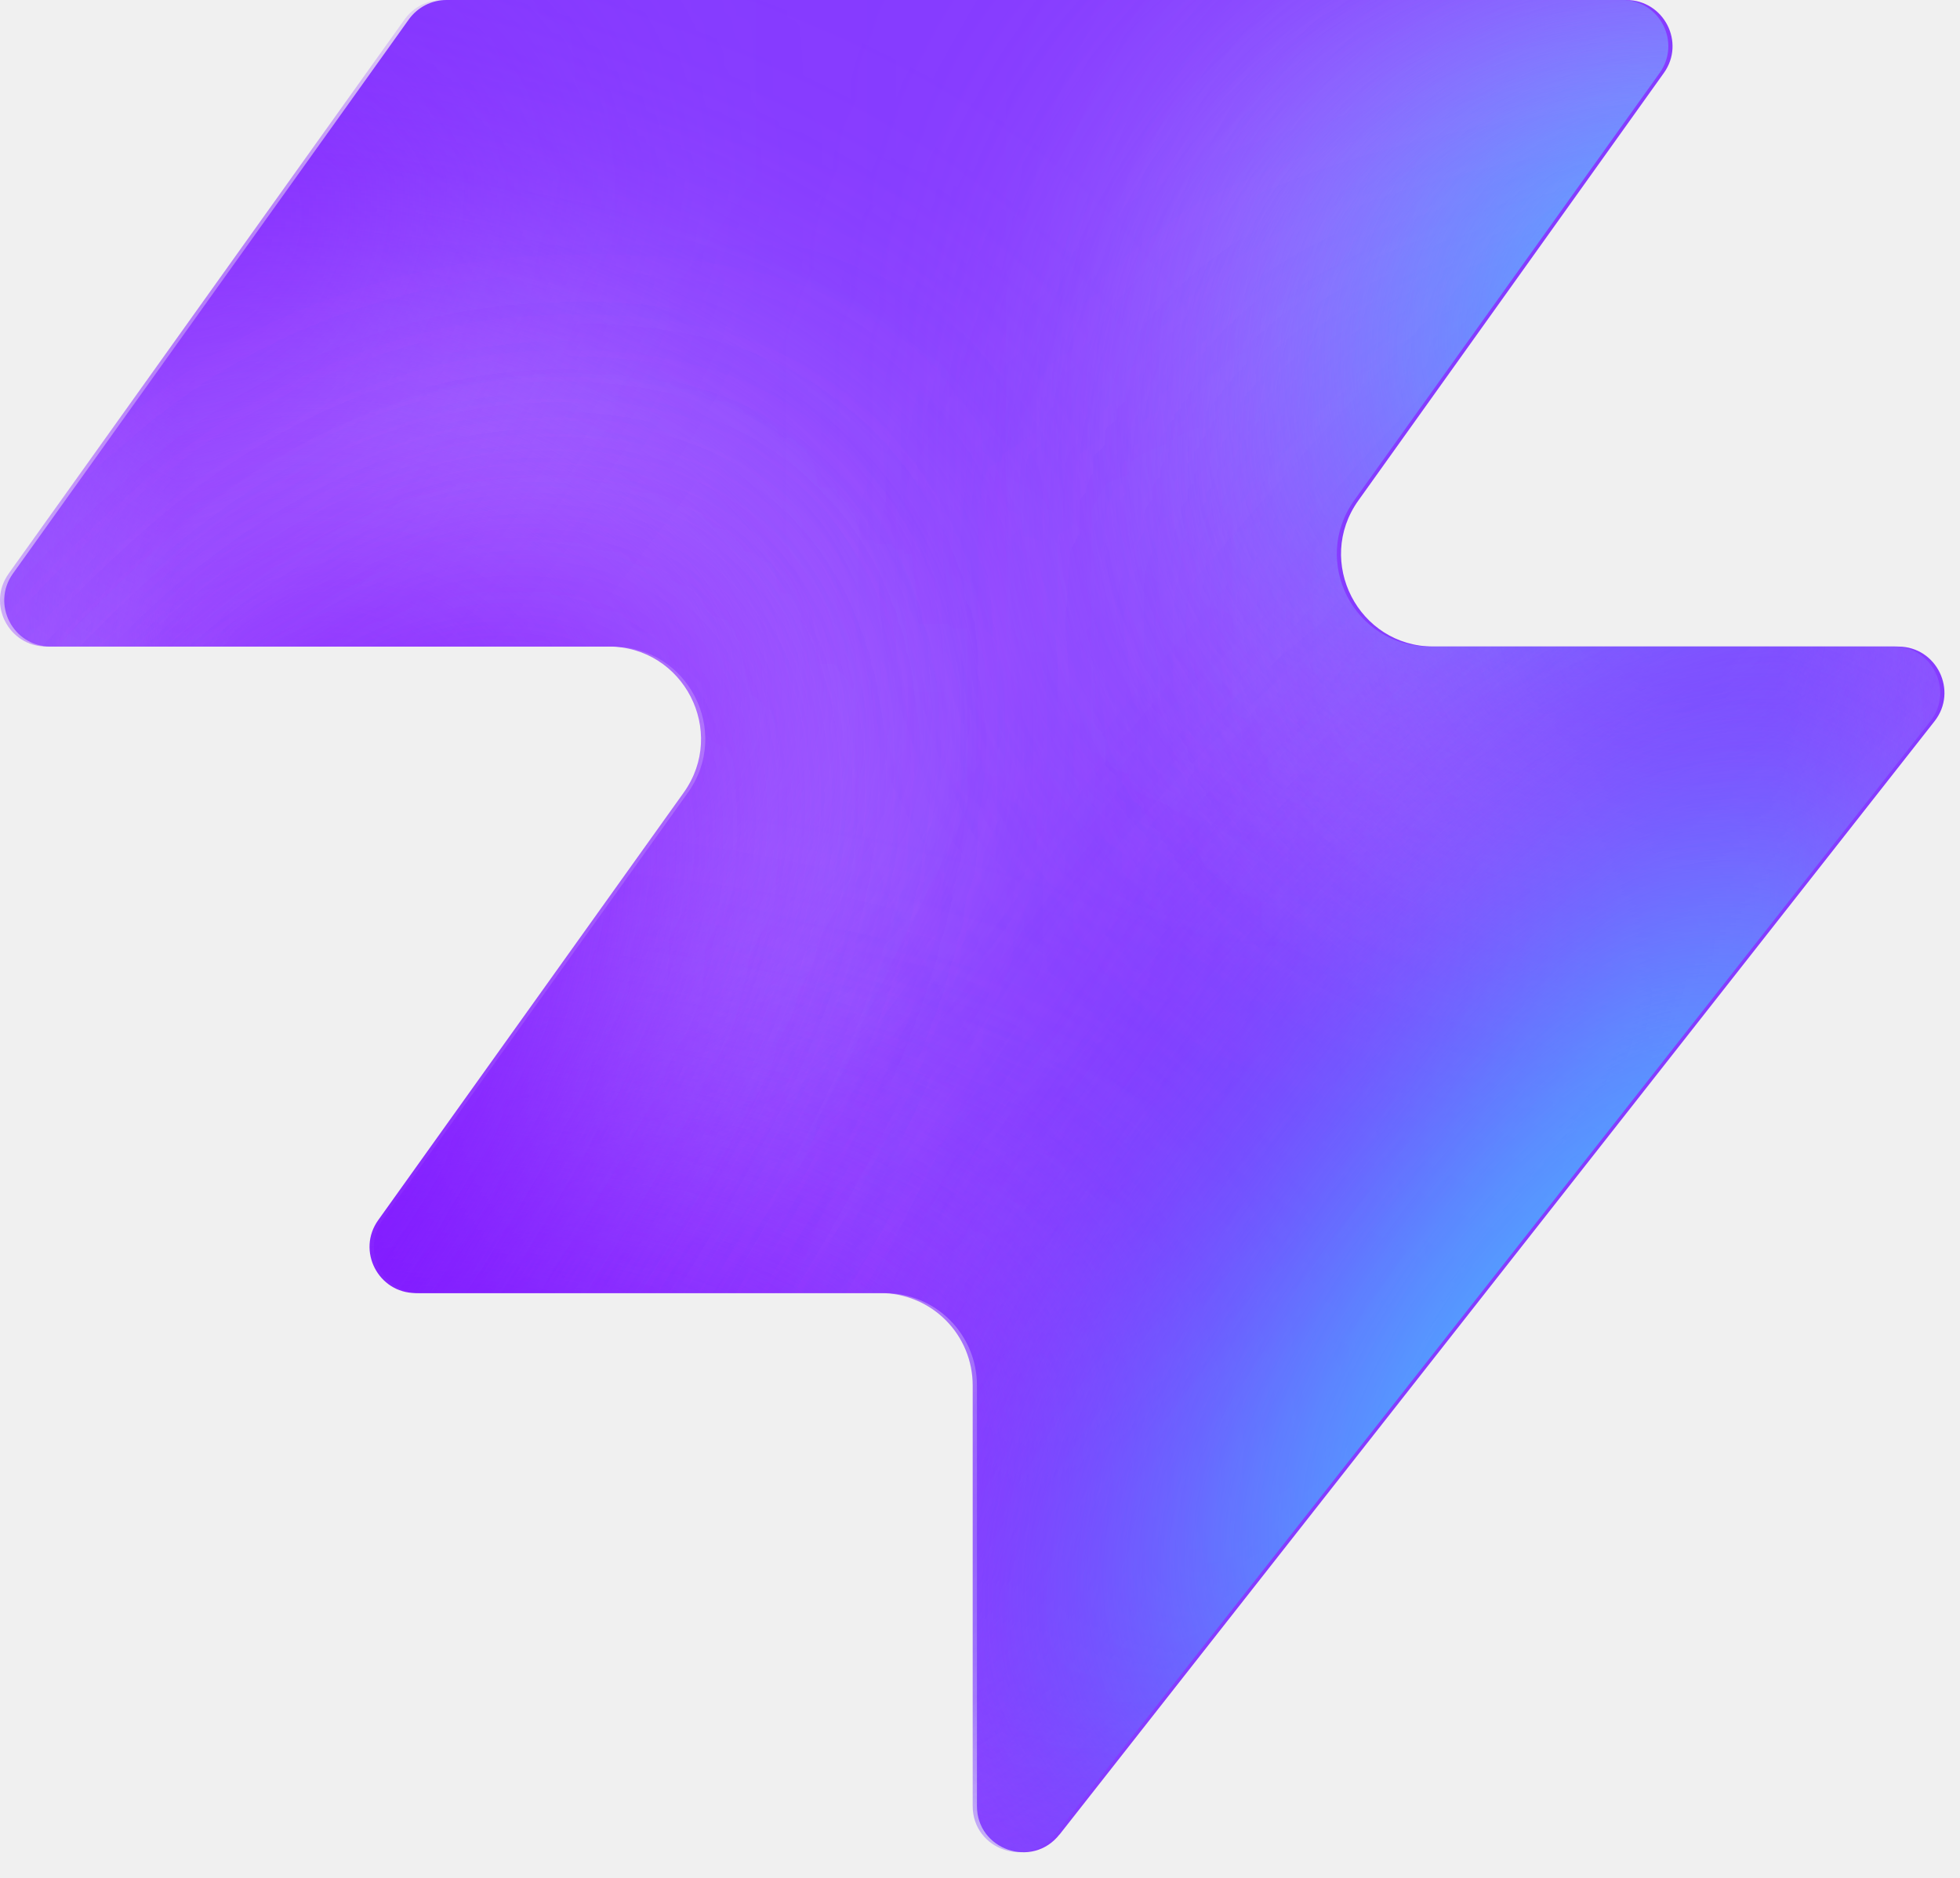
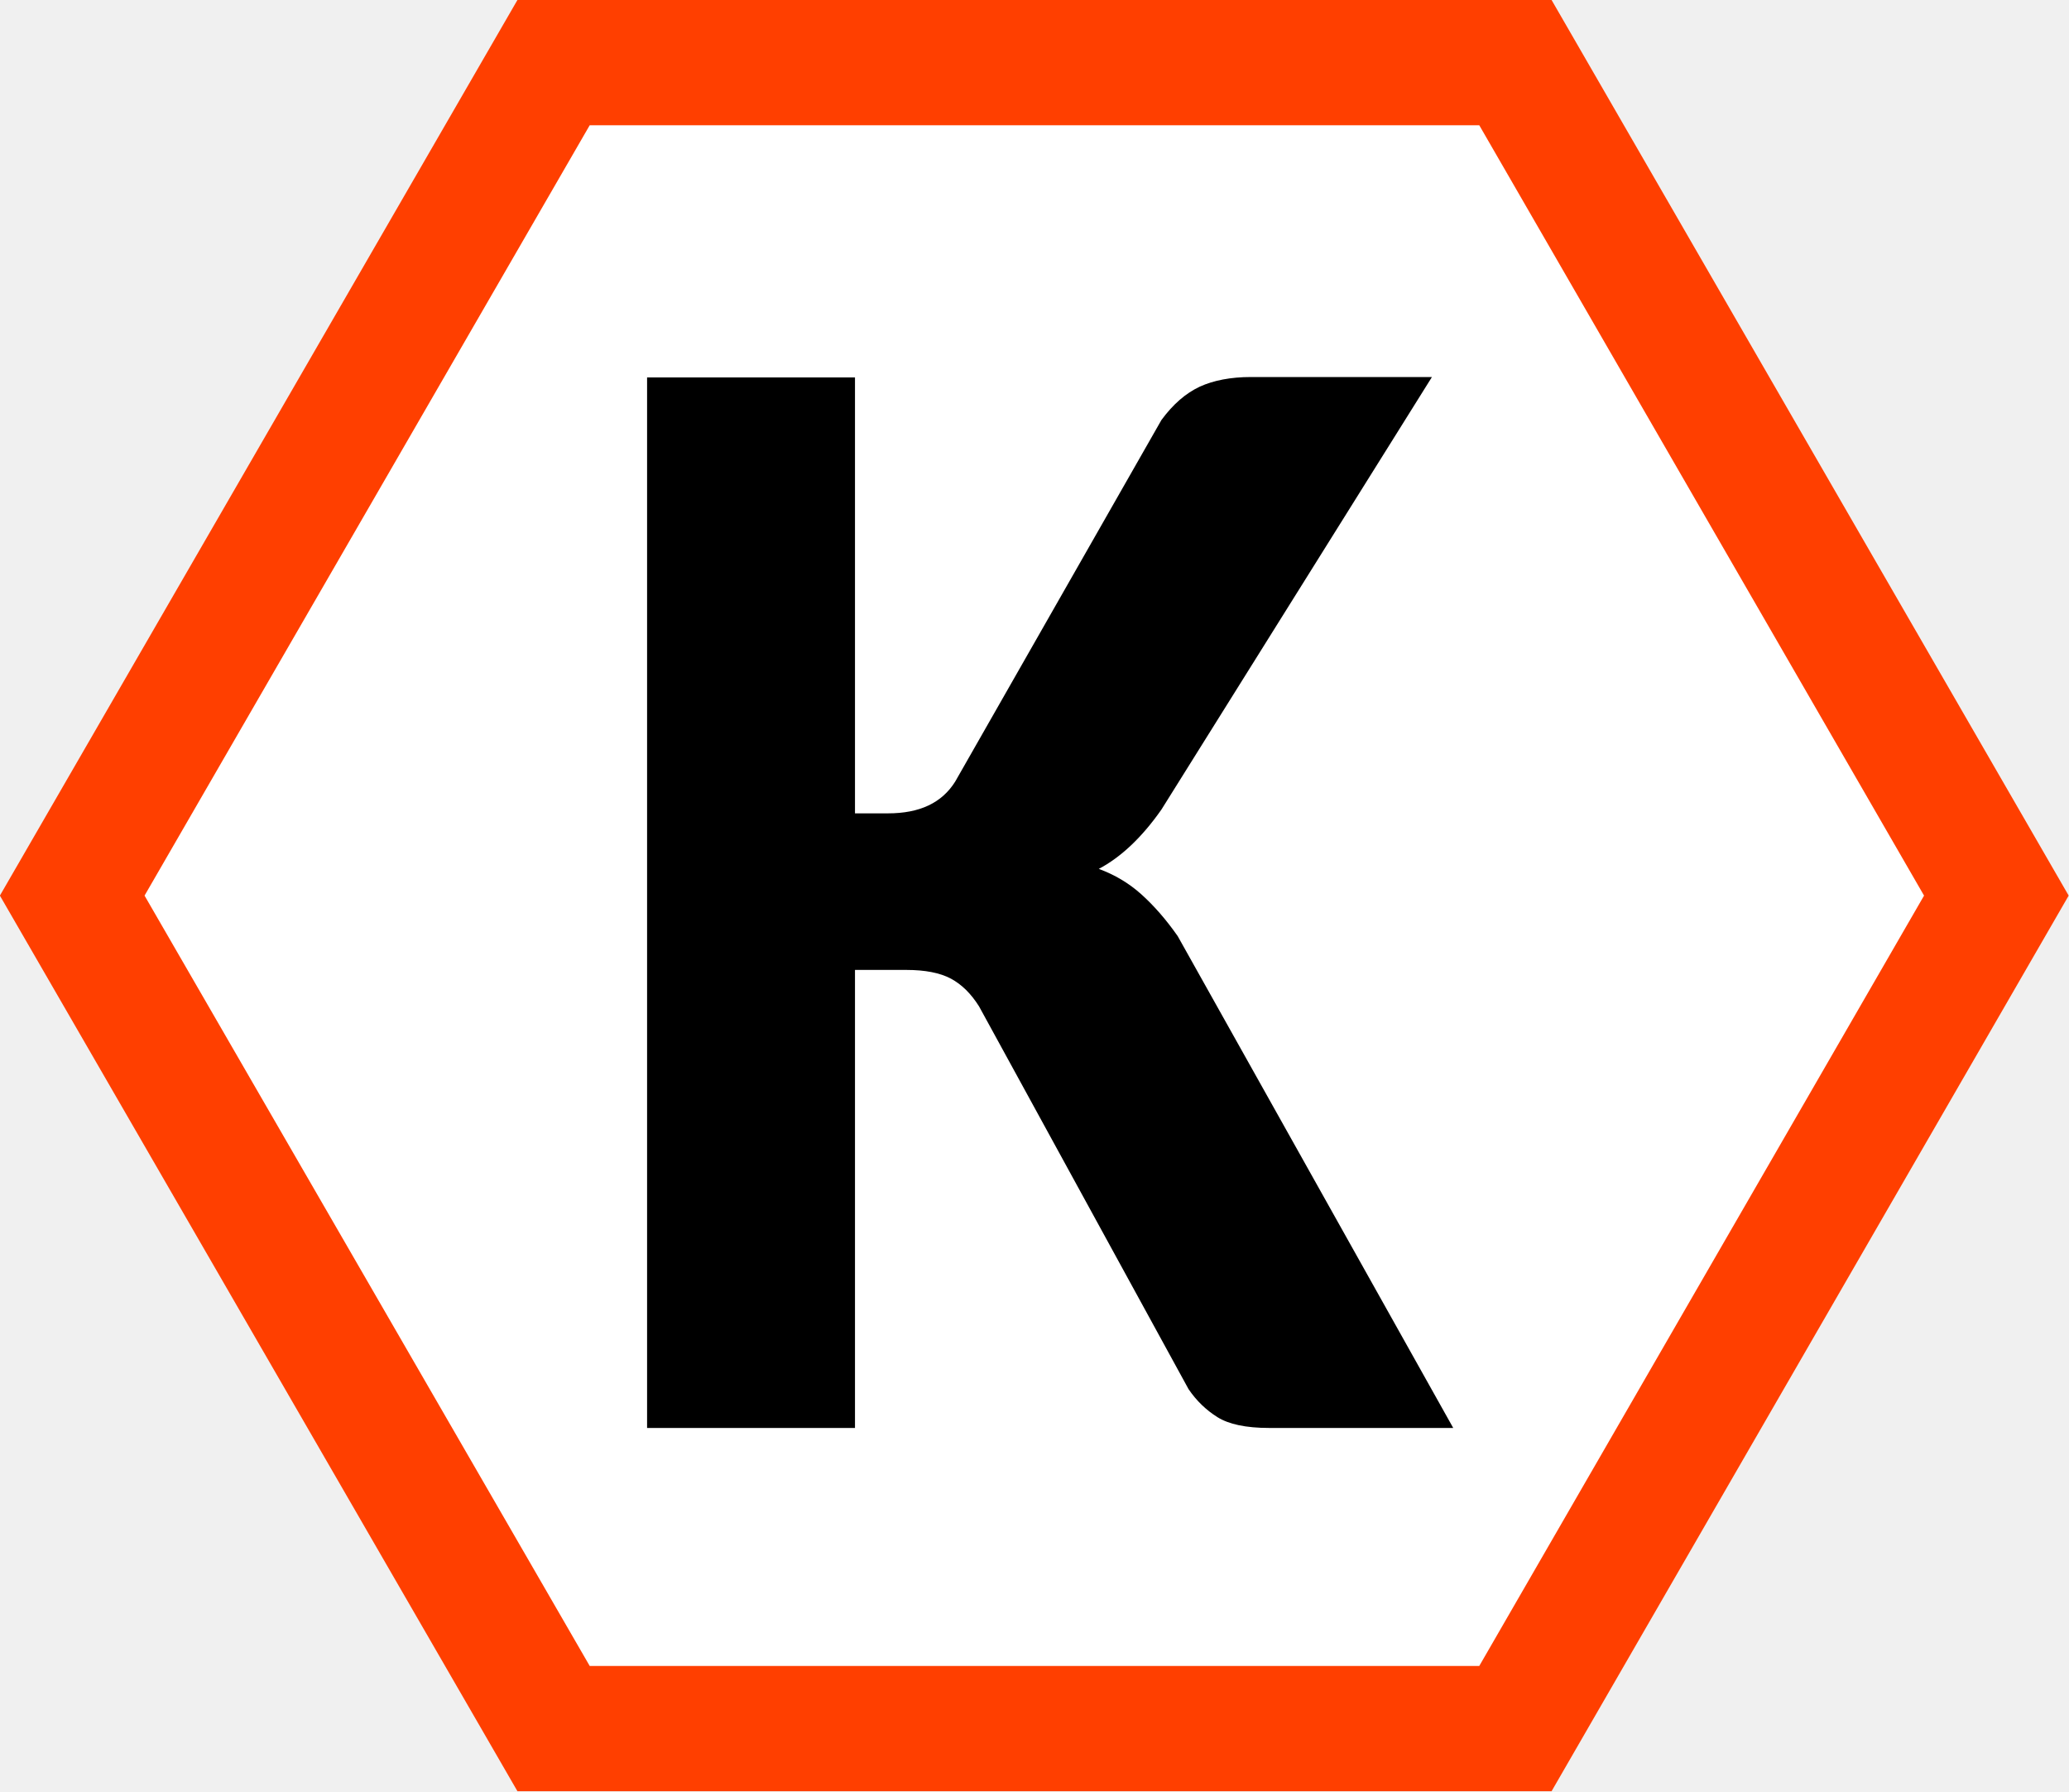
- <svg xmlns="http://www.w3.org/2000/svg" width="48" height="46" fill="none" viewBox="0 0 48 46">
-   <path fill="#863bff" d="M25.946 44.938c-.664.845-2.021.375-2.021-.698V33.937a2.26 2.26 0 0 0-2.262-2.262H10.287c-.92 0-1.456-1.04-.92-1.788l7.48-10.471c1.07-1.497 0-3.578-1.842-3.578H1.237c-.92 0-1.456-1.04-.92-1.788L10.013.474c.214-.297.556-.474.92-.474h28.894c.92 0 1.456 1.04.92 1.788l-7.48 10.471c-1.07 1.498 0 3.579 1.842 3.579h11.377c.943 0 1.473 1.088.89 1.83L25.947 44.94z" style="fill:#863bff;fill:color(display-p3 .525 .23 1);fill-opacity:1" />
-   <mask id="a" width="48" height="46" x="0" y="0" maskUnits="userSpaceOnUse" style="mask-type:alpha">
-     <path fill="#000" d="M25.842 44.938c-.664.844-2.021.375-2.021-.698V33.937a2.26 2.26 0 0 0-2.262-2.262H10.183c-.92 0-1.456-1.04-.92-1.788l7.48-10.471c1.07-1.498 0-3.579-1.842-3.579H1.133c-.92 0-1.456-1.04-.92-1.787L9.91.473c.214-.297.556-.474.92-.474h28.894c.92 0 1.456 1.04.92 1.788l-7.48 10.471c-1.07 1.498 0 3.578 1.842 3.578h11.377c.943 0 1.473 1.088.89 1.832L25.843 44.94z" style="fill:#000;fill-opacity:1" />
-   </mask>
-   <g mask="url(#a)">
-     <g filter="url(#b)">
-       <ellipse cx="5.508" cy="14.704" fill="#ede6ff" rx="5.508" ry="14.704" style="fill:#ede6ff;fill:color(display-p3 .927 .903 1);fill-opacity:1" transform="matrix(.00324 1 1 -.00324 -4.47 31.516)" />
-     </g>
-     <g filter="url(#c)">
-       <ellipse cx="10.399" cy="29.851" fill="#ede6ff" rx="10.399" ry="29.851" style="fill:#ede6ff;fill:color(display-p3 .927 .903 1);fill-opacity:1" transform="matrix(.00324 1 1 -.00324 -39.328 7.883)" />
-     </g>
-     <g filter="url(#d)">
-       <ellipse cx="5.508" cy="30.487" fill="#7e14ff" rx="5.508" ry="30.487" style="fill:#7e14ff;fill:color(display-p3 .492 .077 1);fill-opacity:1" transform="rotate(89.814 -25.913 -14.639)scale(1 -1)" />
-     </g>
-     <g filter="url(#e)">
-       <ellipse cx="5.508" cy="30.599" fill="#7e14ff" rx="5.508" ry="30.599" style="fill:#7e14ff;fill:color(display-p3 .492 .077 1);fill-opacity:1" transform="rotate(89.814 -32.644 -3.334)scale(1 -1)" />
-     </g>
-     <g filter="url(#f)">
-       <ellipse cx="5.508" cy="30.599" fill="#7e14ff" rx="5.508" ry="30.599" style="fill:#7e14ff;fill:color(display-p3 .492 .077 1);fill-opacity:1" transform="matrix(.00324 1 1 -.00324 -34.34 30.47)" />
-     </g>
-     <g filter="url(#g)">
-       <ellipse cx="14.072" cy="22.078" fill="#ede6ff" rx="14.072" ry="22.078" style="fill:#ede6ff;fill:color(display-p3 .927 .903 1);fill-opacity:1" transform="rotate(93.35 24.506 48.493)scale(-1 1)" />
-     </g>
-     <g filter="url(#h)">
-       <ellipse cx="3.47" cy="21.501" fill="#7e14ff" rx="3.47" ry="21.501" style="fill:#7e14ff;fill:color(display-p3 .492 .077 1);fill-opacity:1" transform="rotate(89.009 28.708 47.59)scale(-1 1)" />
-     </g>
-     <g filter="url(#i)">
-       <ellipse cx="3.47" cy="21.501" fill="#7e14ff" rx="3.47" ry="21.501" style="fill:#7e14ff;fill:color(display-p3 .492 .077 1);fill-opacity:1" transform="rotate(89.009 28.708 47.59)scale(-1 1)" />
-     </g>
-     <g filter="url(#j)">
-       <ellipse cx=".387" cy="8.972" fill="#7e14ff" rx="4.407" ry="29.108" style="fill:#7e14ff;fill:color(display-p3 .492 .077 1);fill-opacity:1" transform="rotate(39.51 .387 8.972)" />
-     </g>
-     <g filter="url(#k)">
-       <ellipse cx="47.523" cy="-6.092" fill="#7e14ff" rx="4.407" ry="29.108" style="fill:#7e14ff;fill:color(display-p3 .492 .077 1);fill-opacity:1" transform="rotate(37.892 47.523 -6.092)" />
-     </g>
-     <g filter="url(#l)">
-       <ellipse cx="41.412" cy="6.333" fill="#47bfff" rx="5.971" ry="9.665" style="fill:#47bfff;fill:color(display-p3 .28 .748 1);fill-opacity:1" transform="rotate(37.892 41.412 6.333)" />
-     </g>
-     <g filter="url(#m)">
-       <ellipse cx="-1.879" cy="38.332" fill="#7e14ff" rx="4.407" ry="29.108" style="fill:#7e14ff;fill:color(display-p3 .492 .077 1);fill-opacity:1" transform="rotate(37.892 -1.88 38.332)" />
-     </g>
-     <g filter="url(#n)">
-       <ellipse cx="-1.879" cy="38.332" fill="#7e14ff" rx="4.407" ry="29.108" style="fill:#7e14ff;fill:color(display-p3 .492 .077 1);fill-opacity:1" transform="rotate(37.892 -1.88 38.332)" />
-     </g>
-     <g filter="url(#o)">
-       <ellipse cx="35.651" cy="29.907" fill="#7e14ff" rx="4.407" ry="29.108" style="fill:#7e14ff;fill:color(display-p3 .492 .077 1);fill-opacity:1" transform="rotate(37.892 35.651 29.907)" />
-     </g>
-     <g filter="url(#p)">
-       <ellipse cx="38.418" cy="32.4" fill="#47bfff" rx="5.971" ry="15.297" style="fill:#47bfff;fill:color(display-p3 .28 .748 1);fill-opacity:1" transform="rotate(37.892 38.418 32.4)" />
-     </g>
+ <svg xmlns="http://www.w3.org/2000/svg" version="1.1" id="Layer_1" x="0px" y="0px" viewBox="0 0 495.6 429" style="enable-background:new 0 0 495.6 429;" xml:space="preserve">
+   <style type="text/css">
+ 	.st0{fill:#FFFFFF;stroke:#FF3F00;stroke-width:30;stroke-miterlimit:10;}
+ </style>
+   <polygon id="XMLID_1_" class="st0" points="132.6,414 17.3,214.5 132.6,15 363,15 478.2,214.5 363,414 " />
+   <g id="XMLID_3_">
+     <path id="XMLID_4_" d="M204.7,194.8h8c7.6,0,12.9-2.5,16.1-7.6l49.4-86.6c2.8-3.8,5.8-6.4,9.2-8c3.3-1.5,7.4-2.3,12.2-2.3H343   l-64.8,103.6c-4.7,6.7-9.7,11.4-15,14.2c3.8,1.4,7.2,3.4,10.2,6.1s5.9,6,8.7,10L348.1,342H304c-5.6,0-9.7-0.9-12.4-2.6   c-2.7-1.7-5-3.9-6.9-6.7l-50.2-91.7c-1.9-3-4.1-5.2-6.7-6.6c-2.6-1.4-6.2-2.1-10.7-2.1h-12.3V342h-49.8V90.4h49.8V194.8z" />
  </g>
-   <defs>
-     <filter id="b" width="60.045" height="41.654" x="-19.77" y="16.149" color-interpolation-filters="sRGB" filterUnits="userSpaceOnUse">
-       <feFlood flood-opacity="0" result="BackgroundImageFix" />
-       <feBlend in="SourceGraphic" in2="BackgroundImageFix" result="shape" />
-       <feGaussianBlur result="effect1_foregroundBlur_2002_17158" stdDeviation="7.659" />
-     </filter>
-     <filter id="c" width="90.34" height="51.437" x="-54.613" y="-7.533" color-interpolation-filters="sRGB" filterUnits="userSpaceOnUse">
-       <feFlood flood-opacity="0" result="BackgroundImageFix" />
-       <feBlend in="SourceGraphic" in2="BackgroundImageFix" result="shape" />
-       <feGaussianBlur result="effect1_foregroundBlur_2002_17158" stdDeviation="7.659" />
-     </filter>
-     <filter id="d" width="79.355" height="29.4" x="-49.64" y="2.03" color-interpolation-filters="sRGB" filterUnits="userSpaceOnUse">
-       <feFlood flood-opacity="0" result="BackgroundImageFix" />
-       <feBlend in="SourceGraphic" in2="BackgroundImageFix" result="shape" />
-       <feGaussianBlur result="effect1_foregroundBlur_2002_17158" stdDeviation="4.596" />
-     </filter>
-     <filter id="e" width="79.579" height="29.4" x="-45.045" y="20.029" color-interpolation-filters="sRGB" filterUnits="userSpaceOnUse">
-       <feFlood flood-opacity="0" result="BackgroundImageFix" />
-       <feBlend in="SourceGraphic" in2="BackgroundImageFix" result="shape" />
-       <feGaussianBlur result="effect1_foregroundBlur_2002_17158" stdDeviation="4.596" />
-     </filter>
-     <filter id="f" width="79.579" height="29.4" x="-43.513" y="21.178" color-interpolation-filters="sRGB" filterUnits="userSpaceOnUse">
-       <feFlood flood-opacity="0" result="BackgroundImageFix" />
-       <feBlend in="SourceGraphic" in2="BackgroundImageFix" result="shape" />
-       <feGaussianBlur result="effect1_foregroundBlur_2002_17158" stdDeviation="4.596" />
-     </filter>
-     <filter id="g" width="74.749" height="58.852" x="15.756" y="-17.901" color-interpolation-filters="sRGB" filterUnits="userSpaceOnUse">
-       <feFlood flood-opacity="0" result="BackgroundImageFix" />
-       <feBlend in="SourceGraphic" in2="BackgroundImageFix" result="shape" />
-       <feGaussianBlur result="effect1_foregroundBlur_2002_17158" stdDeviation="7.659" />
-     </filter>
-     <filter id="h" width="61.377" height="25.362" x="23.548" y="2.284" color-interpolation-filters="sRGB" filterUnits="userSpaceOnUse">
-       <feFlood flood-opacity="0" result="BackgroundImageFix" />
-       <feBlend in="SourceGraphic" in2="BackgroundImageFix" result="shape" />
-       <feGaussianBlur result="effect1_foregroundBlur_2002_17158" stdDeviation="4.596" />
-     </filter>
-     <filter id="i" width="61.377" height="25.362" x="23.548" y="2.284" color-interpolation-filters="sRGB" filterUnits="userSpaceOnUse">
-       <feFlood flood-opacity="0" result="BackgroundImageFix" />
-       <feBlend in="SourceGraphic" in2="BackgroundImageFix" result="shape" />
-       <feGaussianBlur result="effect1_foregroundBlur_2002_17158" stdDeviation="4.596" />
-     </filter>
-     <filter id="j" width="56.045" height="63.649" x="-27.636" y="-22.853" color-interpolation-filters="sRGB" filterUnits="userSpaceOnUse">
-       <feFlood flood-opacity="0" result="BackgroundImageFix" />
-       <feBlend in="SourceGraphic" in2="BackgroundImageFix" result="shape" />
-       <feGaussianBlur result="effect1_foregroundBlur_2002_17158" stdDeviation="4.596" />
-     </filter>
-     <filter id="k" width="54.814" height="64.646" x="20.116" y="-38.415" color-interpolation-filters="sRGB" filterUnits="userSpaceOnUse">
-       <feFlood flood-opacity="0" result="BackgroundImageFix" />
-       <feBlend in="SourceGraphic" in2="BackgroundImageFix" result="shape" />
-       <feGaussianBlur result="effect1_foregroundBlur_2002_17158" stdDeviation="4.596" />
-     </filter>
-     <filter id="l" width="33.541" height="35.313" x="24.641" y="-11.323" color-interpolation-filters="sRGB" filterUnits="userSpaceOnUse">
-       <feFlood flood-opacity="0" result="BackgroundImageFix" />
-       <feBlend in="SourceGraphic" in2="BackgroundImageFix" result="shape" />
-       <feGaussianBlur result="effect1_foregroundBlur_2002_17158" stdDeviation="4.596" />
-     </filter>
-     <filter id="m" width="54.814" height="64.646" x="-29.286" y="6.009" color-interpolation-filters="sRGB" filterUnits="userSpaceOnUse">
-       <feFlood flood-opacity="0" result="BackgroundImageFix" />
-       <feBlend in="SourceGraphic" in2="BackgroundImageFix" result="shape" />
-       <feGaussianBlur result="effect1_foregroundBlur_2002_17158" stdDeviation="4.596" />
-     </filter>
-     <filter id="n" width="54.814" height="64.646" x="-29.286" y="6.009" color-interpolation-filters="sRGB" filterUnits="userSpaceOnUse">
-       <feFlood flood-opacity="0" result="BackgroundImageFix" />
-       <feBlend in="SourceGraphic" in2="BackgroundImageFix" result="shape" />
-       <feGaussianBlur result="effect1_foregroundBlur_2002_17158" stdDeviation="4.596" />
-     </filter>
-     <filter id="o" width="54.814" height="64.646" x="8.244" y="-2.416" color-interpolation-filters="sRGB" filterUnits="userSpaceOnUse">
-       <feFlood flood-opacity="0" result="BackgroundImageFix" />
-       <feBlend in="SourceGraphic" in2="BackgroundImageFix" result="shape" />
-       <feGaussianBlur result="effect1_foregroundBlur_2002_17158" stdDeviation="4.596" />
-     </filter>
-     <filter id="p" width="39.409" height="43.623" x="18.713" y="10.588" color-interpolation-filters="sRGB" filterUnits="userSpaceOnUse">
-       <feFlood flood-opacity="0" result="BackgroundImageFix" />
-       <feBlend in="SourceGraphic" in2="BackgroundImageFix" result="shape" />
-       <feGaussianBlur result="effect1_foregroundBlur_2002_17158" stdDeviation="4.596" />
-     </filter>
-   </defs>
</svg>
